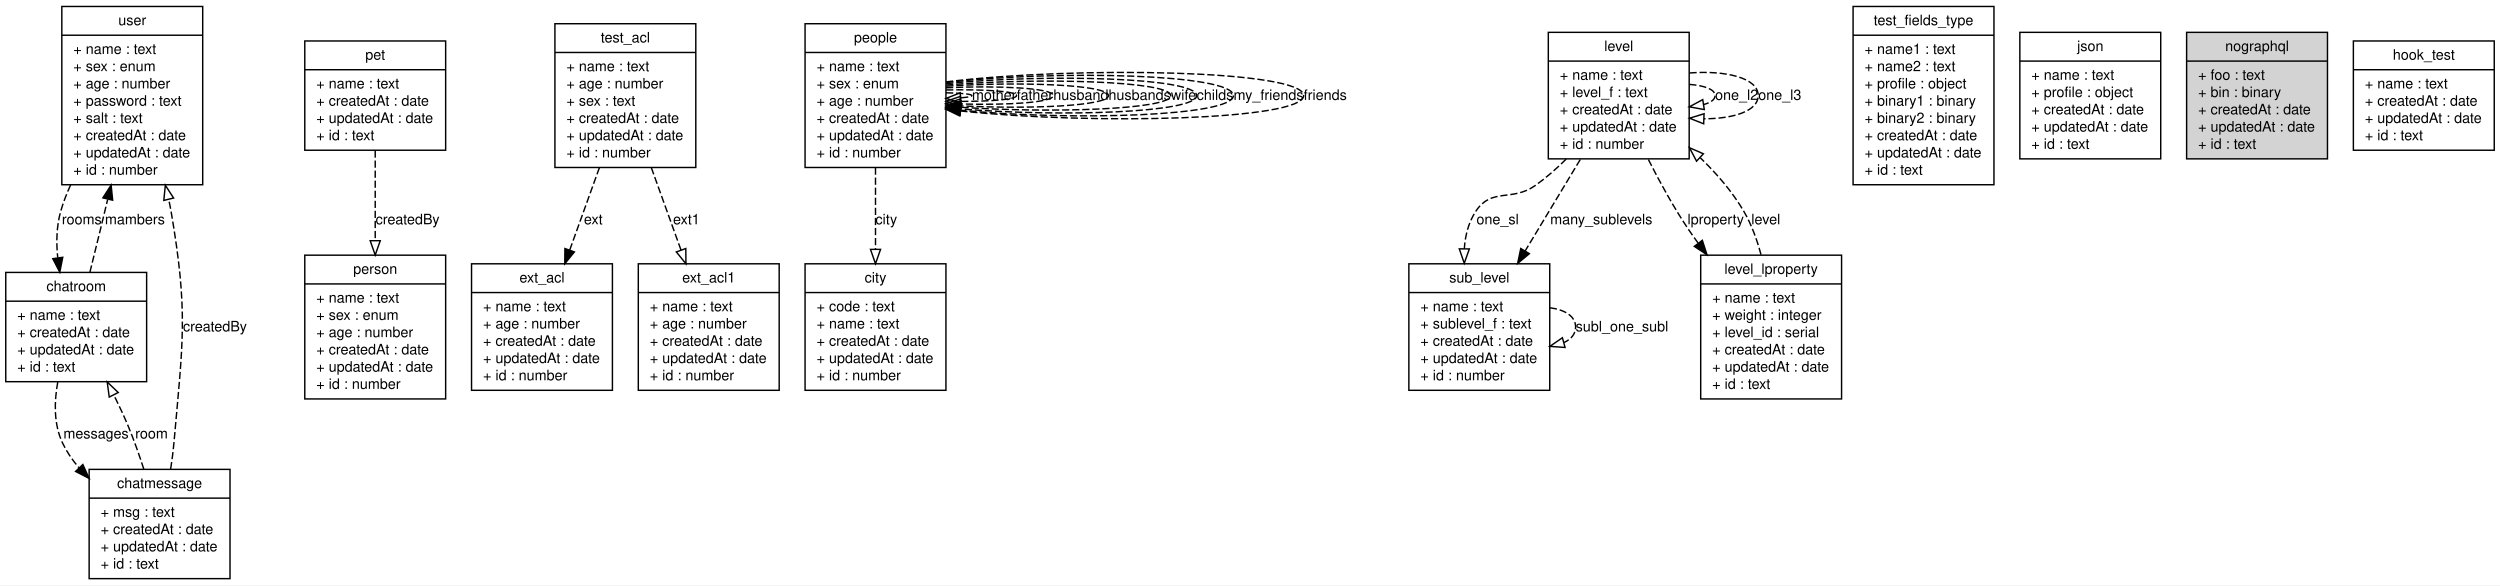
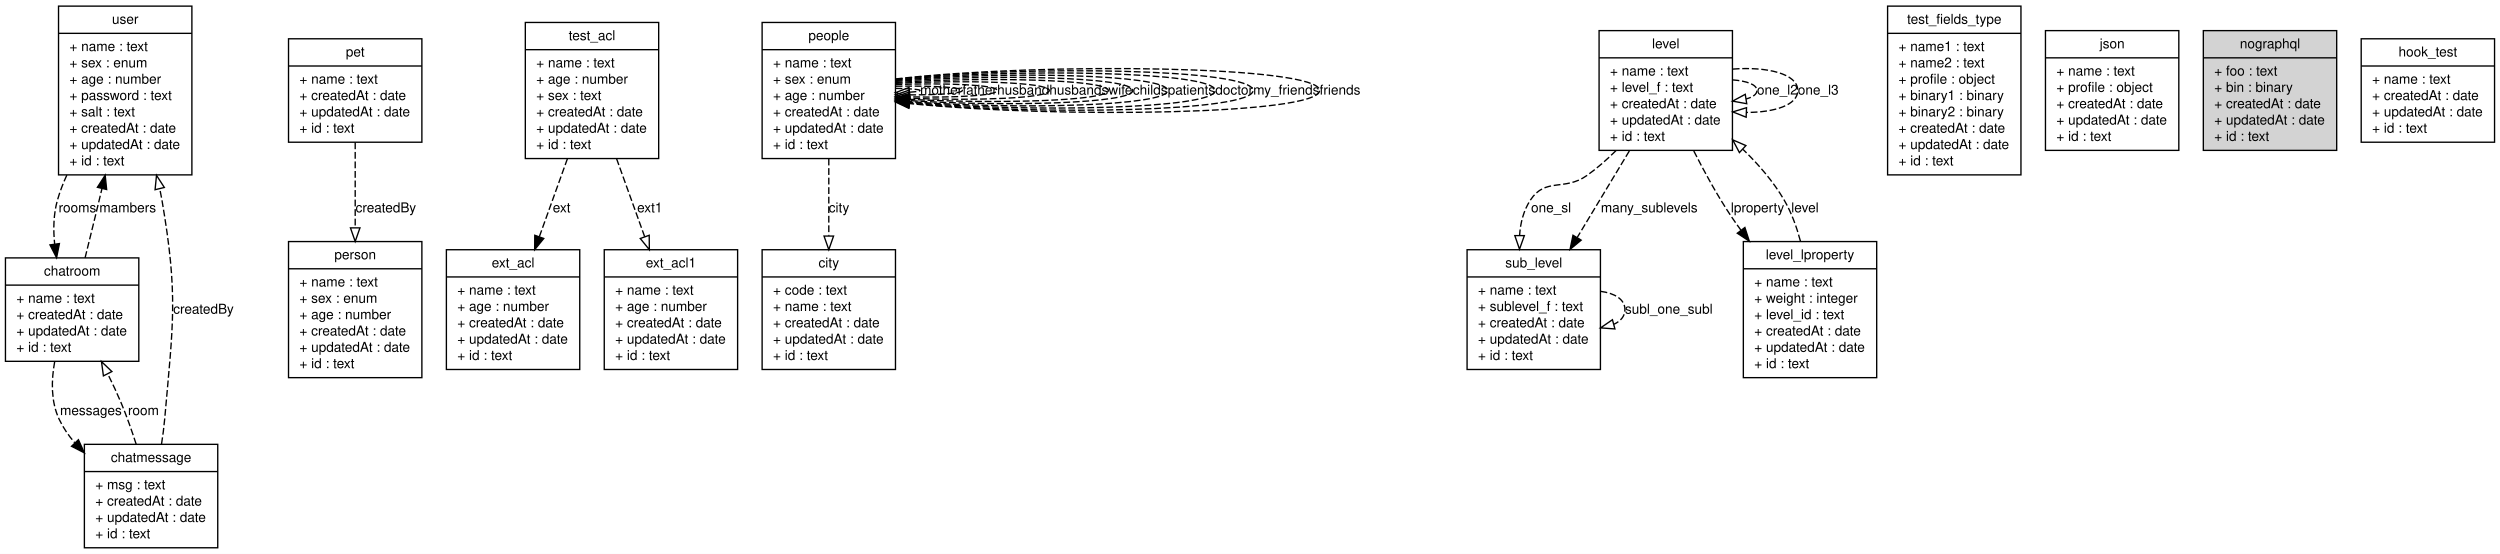
- <svg xmlns="http://www.w3.org/2000/svg" xmlns:xlink="http://www.w3.org/1999/xlink" width="1739pt" height="407pt" viewBox="0.00 0.00 1738.99 407.00">
+ <svg xmlns="http://www.w3.org/2000/svg" xmlns:xlink="http://www.w3.org/1999/xlink" width="1837pt" height="407pt" viewBox="0.00 0.00 1836.99 407.00">
  <g id="graph0" class="graph" transform="scale(1 1) rotate(0) translate(4 403)">
-     <polygon fill="#ffffff" stroke="transparent" points="-4,4 -4,-403 1734.992,-403 1734.992,4 -4,4" />
+     <polygon fill="#ffffff" stroke="transparent" points="-4,4 -4,-403 1832.992,-403 1832.992,4 -4,4" />
    <g id="node1" class="node">
      <g id="a_node1">
        <a xlink:title="user">
          <polygon fill="#ffffff" stroke="#000000" points="39,-274.5 39,-398.5 136.992,-398.5 136.992,-274.5 39,-274.5" />
          <text text-anchor="middle" x="87.996" y="-385.5" font-family="Helvetica,sans-Serif" font-size="10.00" fill="#000000">user</text>
          <polyline fill="none" stroke="#000000" points="39,-378.5 136.992,-378.5 " />
          <text text-anchor="start" x="47" y="-365.5" font-family="Helvetica,sans-Serif" font-size="10.00" fill="#000000">+ name : text</text>
          <text text-anchor="start" x="47" y="-353.5" font-family="Helvetica,sans-Serif" font-size="10.00" fill="#000000">+ sex : enum</text>
          <text text-anchor="start" x="47" y="-341.5" font-family="Helvetica,sans-Serif" font-size="10.00" fill="#000000">+ age : number</text>
          <text text-anchor="start" x="47" y="-329.5" font-family="Helvetica,sans-Serif" font-size="10.00" fill="#000000">+ password : text</text>
          <text text-anchor="start" x="47" y="-317.5" font-family="Helvetica,sans-Serif" font-size="10.00" fill="#000000">+ salt : text</text>
          <text text-anchor="start" x="47" y="-305.5" font-family="Helvetica,sans-Serif" font-size="10.00" fill="#000000">+ createdAt : date</text>
          <text text-anchor="start" x="47" y="-293.5" font-family="Helvetica,sans-Serif" font-size="10.00" fill="#000000">+ updatedAt : date</text>
-           <text text-anchor="start" x="47" y="-281.5" font-family="Helvetica,sans-Serif" font-size="10.00" fill="#000000">+ id : number</text>
+           <text text-anchor="start" x="47" y="-281.5" font-family="Helvetica,sans-Serif" font-size="10.00" fill="#000000">+ id : text</text>
        </a>
      </g>
    </g>
    <g id="node12" class="node">
      <g id="a_node12">
        <a xlink:title="chatroom">
          <polygon fill="#ffffff" stroke="#000000" points="0,-137.5 0,-213.5 97.992,-213.5 97.992,-137.5 0,-137.5" />
          <text text-anchor="middle" x="48.996" y="-200.5" font-family="Helvetica,sans-Serif" font-size="10.00" fill="#000000">chatroom</text>
          <polyline fill="none" stroke="#000000" points="0,-193.5 97.992,-193.5 " />
          <text text-anchor="start" x="8" y="-180.5" font-family="Helvetica,sans-Serif" font-size="10.00" fill="#000000">+ name : text</text>
          <text text-anchor="start" x="8" y="-168.5" font-family="Helvetica,sans-Serif" font-size="10.00" fill="#000000">+ createdAt : date</text>
          <text text-anchor="start" x="8" y="-156.5" font-family="Helvetica,sans-Serif" font-size="10.00" fill="#000000">+ updatedAt : date</text>
          <text text-anchor="start" x="8" y="-144.5" font-family="Helvetica,sans-Serif" font-size="10.00" fill="#000000">+ id : text</text>
        </a>
      </g>
    </g>
    <g id="edge1" class="edge">
      <path fill="none" stroke="#000000" stroke-dasharray="5,2" d="M45.11,-274.323C42.345,-268.319 39.972,-262.164 38.22,-256 35.299,-245.722 35.051,-234.474 36.151,-223.733" />
      <polygon fill="#000000" stroke="#000000" points="39.644,-224.027 37.574,-213.637 32.712,-223.05 39.644,-224.027" />
      <text text-anchor="middle" x="52.884" y="-247" font-family="Helvetica,sans-Serif" font-size="10.00" fill="#000000">rooms</text>
    </g>
    <g id="node2" class="node">
      <g id="a_node2">
        <a xlink:title="person">
          <polygon fill="#ffffff" stroke="#000000" points="208,-125.5 208,-225.5 305.992,-225.5 305.992,-125.5 208,-125.5" />
          <text text-anchor="middle" x="256.996" y="-212.5" font-family="Helvetica,sans-Serif" font-size="10.00" fill="#000000">person</text>
          <polyline fill="none" stroke="#000000" points="208,-205.5 305.992,-205.5 " />
          <text text-anchor="start" x="216" y="-192.5" font-family="Helvetica,sans-Serif" font-size="10.00" fill="#000000">+ name : text</text>
          <text text-anchor="start" x="216" y="-180.5" font-family="Helvetica,sans-Serif" font-size="10.00" fill="#000000">+ sex : enum</text>
          <text text-anchor="start" x="216" y="-168.5" font-family="Helvetica,sans-Serif" font-size="10.00" fill="#000000">+ age : number</text>
          <text text-anchor="start" x="216" y="-156.5" font-family="Helvetica,sans-Serif" font-size="10.00" fill="#000000">+ createdAt : date</text>
          <text text-anchor="start" x="216" y="-144.5" font-family="Helvetica,sans-Serif" font-size="10.00" fill="#000000">+ updatedAt : date</text>
-           <text text-anchor="start" x="216" y="-132.5" font-family="Helvetica,sans-Serif" font-size="10.00" fill="#000000">+ id : number</text>
+           <text text-anchor="start" x="216" y="-132.5" font-family="Helvetica,sans-Serif" font-size="10.00" fill="#000000">+ id : text</text>
        </a>
      </g>
    </g>
    <g id="node3" class="node">
      <g id="a_node3">
        <a xlink:title="ext_acl">
          <polygon fill="#ffffff" stroke="#000000" points="324,-131.5 324,-219.5 421.992,-219.5 421.992,-131.5 324,-131.5" />
          <text text-anchor="middle" x="372.996" y="-206.5" font-family="Helvetica,sans-Serif" font-size="10.00" fill="#000000">ext_acl</text>
          <polyline fill="none" stroke="#000000" points="324,-199.5 421.992,-199.5 " />
          <text text-anchor="start" x="332" y="-186.5" font-family="Helvetica,sans-Serif" font-size="10.00" fill="#000000">+ name : text</text>
          <text text-anchor="start" x="332" y="-174.5" font-family="Helvetica,sans-Serif" font-size="10.00" fill="#000000">+ age : number</text>
          <text text-anchor="start" x="332" y="-162.5" font-family="Helvetica,sans-Serif" font-size="10.00" fill="#000000">+ createdAt : date</text>
          <text text-anchor="start" x="332" y="-150.5" font-family="Helvetica,sans-Serif" font-size="10.00" fill="#000000">+ updatedAt : date</text>
-           <text text-anchor="start" x="332" y="-138.5" font-family="Helvetica,sans-Serif" font-size="10.00" fill="#000000">+ id : number</text>
+           <text text-anchor="start" x="332" y="-138.5" font-family="Helvetica,sans-Serif" font-size="10.00" fill="#000000">+ id : text</text>
        </a>
      </g>
    </g>
    <g id="node4" class="node">
      <g id="a_node4">
        <a xlink:title="ext_acl1">
          <polygon fill="#ffffff" stroke="#000000" points="440,-131.5 440,-219.5 537.992,-219.5 537.992,-131.5 440,-131.5" />
          <text text-anchor="middle" x="488.996" y="-206.5" font-family="Helvetica,sans-Serif" font-size="10.00" fill="#000000">ext_acl1</text>
          <polyline fill="none" stroke="#000000" points="440,-199.5 537.992,-199.5 " />
          <text text-anchor="start" x="448" y="-186.5" font-family="Helvetica,sans-Serif" font-size="10.00" fill="#000000">+ name : text</text>
          <text text-anchor="start" x="448" y="-174.5" font-family="Helvetica,sans-Serif" font-size="10.00" fill="#000000">+ age : number</text>
          <text text-anchor="start" x="448" y="-162.5" font-family="Helvetica,sans-Serif" font-size="10.00" fill="#000000">+ createdAt : date</text>
          <text text-anchor="start" x="448" y="-150.5" font-family="Helvetica,sans-Serif" font-size="10.00" fill="#000000">+ updatedAt : date</text>
-           <text text-anchor="start" x="448" y="-138.5" font-family="Helvetica,sans-Serif" font-size="10.00" fill="#000000">+ id : number</text>
+           <text text-anchor="start" x="448" y="-138.5" font-family="Helvetica,sans-Serif" font-size="10.00" fill="#000000">+ id : text</text>
        </a>
      </g>
    </g>
    <g id="node5" class="node">
      <g id="a_node5">
        <a xlink:title="test_acl">
          <polygon fill="#ffffff" stroke="#000000" points="382,-286.5 382,-386.5 479.992,-386.5 479.992,-286.5 382,-286.5" />
          <text text-anchor="middle" x="430.996" y="-373.5" font-family="Helvetica,sans-Serif" font-size="10.00" fill="#000000">test_acl</text>
          <polyline fill="none" stroke="#000000" points="382,-366.5 479.992,-366.5 " />
          <text text-anchor="start" x="390" y="-353.5" font-family="Helvetica,sans-Serif" font-size="10.00" fill="#000000">+ name : text</text>
          <text text-anchor="start" x="390" y="-341.5" font-family="Helvetica,sans-Serif" font-size="10.00" fill="#000000">+ age : number</text>
          <text text-anchor="start" x="390" y="-329.5" font-family="Helvetica,sans-Serif" font-size="10.00" fill="#000000">+ sex : text</text>
          <text text-anchor="start" x="390" y="-317.5" font-family="Helvetica,sans-Serif" font-size="10.00" fill="#000000">+ createdAt : date</text>
          <text text-anchor="start" x="390" y="-305.5" font-family="Helvetica,sans-Serif" font-size="10.00" fill="#000000">+ updatedAt : date</text>
-           <text text-anchor="start" x="390" y="-293.5" font-family="Helvetica,sans-Serif" font-size="10.00" fill="#000000">+ id : number</text>
+           <text text-anchor="start" x="390" y="-293.5" font-family="Helvetica,sans-Serif" font-size="10.00" fill="#000000">+ id : text</text>
        </a>
      </g>
    </g>
    <g id="edge2" class="edge">
      <path fill="none" stroke="#000000" stroke-dasharray="5,2" d="M412.962,-286.441C406.393,-268.204 398.942,-247.523 392.269,-229" />
      <polygon fill="#000000" stroke="#000000" points="395.541,-227.756 388.859,-219.534 388.956,-230.128 395.541,-227.756" />
      <text text-anchor="middle" x="408.665" y="-247" font-family="Helvetica,sans-Serif" font-size="10.00" fill="#000000">ext</text>
    </g>
    <g id="edge3" class="edge">
      <path fill="none" stroke="#000000" stroke-dasharray="5,2" d="M449.03,-286.441C455.599,-268.204 463.05,-247.523 469.723,-229" />
      <polygon fill="none" stroke="#000000" points="473.036,-230.128 473.133,-219.534 466.451,-227.756 473.036,-230.128" />
      <text text-anchor="middle" x="473.445" y="-247" font-family="Helvetica,sans-Serif" font-size="10.00" fill="#000000">ext1</text>
    </g>
    <g id="node6" class="node">
      <g id="a_node6">
        <a xlink:title="city">
          <polygon fill="#ffffff" stroke="#000000" points="556,-131.5 556,-219.5 653.992,-219.5 653.992,-131.5 556,-131.5" />
          <text text-anchor="middle" x="604.996" y="-206.5" font-family="Helvetica,sans-Serif" font-size="10.00" fill="#000000">city</text>
          <polyline fill="none" stroke="#000000" points="556,-199.5 653.992,-199.5 " />
          <text text-anchor="start" x="564" y="-186.5" font-family="Helvetica,sans-Serif" font-size="10.00" fill="#000000">+ code : text</text>
          <text text-anchor="start" x="564" y="-174.5" font-family="Helvetica,sans-Serif" font-size="10.00" fill="#000000">+ name : text</text>
          <text text-anchor="start" x="564" y="-162.5" font-family="Helvetica,sans-Serif" font-size="10.00" fill="#000000">+ createdAt : date</text>
          <text text-anchor="start" x="564" y="-150.5" font-family="Helvetica,sans-Serif" font-size="10.00" fill="#000000">+ updatedAt : date</text>
-           <text text-anchor="start" x="564" y="-138.5" font-family="Helvetica,sans-Serif" font-size="10.00" fill="#000000">+ id : number</text>
+           <text text-anchor="start" x="564" y="-138.5" font-family="Helvetica,sans-Serif" font-size="10.00" fill="#000000">+ id : text</text>
        </a>
      </g>
    </g>
    <g id="node7" class="node">
      <g id="a_node7">
        <a xlink:title="people">
          <polygon fill="#ffffff" stroke="#000000" points="556,-286.5 556,-386.5 653.992,-386.5 653.992,-286.5 556,-286.5" />
          <text text-anchor="middle" x="604.996" y="-373.5" font-family="Helvetica,sans-Serif" font-size="10.00" fill="#000000">people</text>
          <polyline fill="none" stroke="#000000" points="556,-366.5 653.992,-366.5 " />
          <text text-anchor="start" x="564" y="-353.5" font-family="Helvetica,sans-Serif" font-size="10.00" fill="#000000">+ name : text</text>
          <text text-anchor="start" x="564" y="-341.5" font-family="Helvetica,sans-Serif" font-size="10.00" fill="#000000">+ sex : enum</text>
          <text text-anchor="start" x="564" y="-329.5" font-family="Helvetica,sans-Serif" font-size="10.00" fill="#000000">+ age : number</text>
          <text text-anchor="start" x="564" y="-317.5" font-family="Helvetica,sans-Serif" font-size="10.00" fill="#000000">+ createdAt : date</text>
          <text text-anchor="start" x="564" y="-305.5" font-family="Helvetica,sans-Serif" font-size="10.00" fill="#000000">+ updatedAt : date</text>
-           <text text-anchor="start" x="564" y="-293.5" font-family="Helvetica,sans-Serif" font-size="10.00" fill="#000000">+ id : number</text>
-         </a>
-       </g>
-     </g>
-     <g id="edge10" class="edge">
+           <text text-anchor="start" x="564" y="-293.5" font-family="Helvetica,sans-Serif" font-size="10.00" fill="#000000">+ id : text</text>
+         </a>
+       </g>
+     </g>
+     <g id="edge12" class="edge">
      <path fill="none" stroke="#000000" stroke-dasharray="5,2" d="M604.996,-286.441C604.996,-268.455 604.996,-248.092 604.996,-229.766" />
      <polygon fill="none" stroke="#000000" points="608.496,-229.534 604.996,-219.534 601.496,-229.534 608.496,-229.534" />
      <text text-anchor="middle" x="612.495" y="-247" font-family="Helvetica,sans-Serif" font-size="10.00" fill="#000000">city</text>
    </g>
    <g id="edge4" class="edge">
-       <path fill="none" stroke="#000000" stroke-dasharray="5,2" d="M654.073,-338.45C664.478,-338.252 671.992,-337.602 671.992,-336.5 671.992,-335.811 669.057,-335.299 664.315,-334.963" />
-       <polygon fill="none" stroke="#000000" points="664.207,-331.456 654.073,-334.55 663.924,-338.45 664.207,-331.456" />
+       <path fill="none" stroke="#000000" stroke-dasharray="5,2" d="M654.073,-338.06C664.478,-337.902 671.992,-337.382 671.992,-336.5 671.992,-335.949 669.057,-335.539 664.315,-335.27" />
+       <polygon fill="none" stroke="#000000" points="664.181,-331.764 654.073,-334.94 663.955,-338.761 664.181,-331.764" />
      <text text-anchor="middle" x="687.549" y="-333.5" font-family="Helvetica,sans-Serif" font-size="10.00" fill="#000000">mother</text>
    </g>
    <g id="edge5" class="edge">
-       <path fill="none" stroke="#000000" stroke-dasharray="5,2" d="M654.122,-340.423C679.468,-340.936 703.106,-339.628 703.106,-336.5 703.106,-333.799 685.49,-332.456 664.366,-332.469" />
-       <polygon fill="none" stroke="#000000" points="664.084,-328.971 654.122,-332.577 664.158,-335.971 664.084,-328.971" />
+       <path fill="none" stroke="#000000" stroke-dasharray="5,2" d="M654.122,-339.638C679.468,-340.049 703.106,-339.003 703.106,-336.5 703.106,-334.339 685.49,-333.264 664.366,-333.275" />
+       <polygon fill="none" stroke="#000000" points="664.092,-329.777 654.122,-333.362 664.151,-336.777 664.092,-329.777" />
      <text text-anchor="middle" x="715.888" y="-333.5" font-family="Helvetica,sans-Serif" font-size="10.00" fill="#000000">father</text>
    </g>
    <g id="edge6" class="edge">
-       <path fill="none" stroke="#000000" stroke-dasharray="5,2" d="M654.038,-341.956C690.194,-343.61 728.67,-341.791 728.67,-336.5 728.67,-331.705 697.07,-329.762 664.234,-330.67" />
-       <polygon fill="none" stroke="#000000" points="663.903,-327.18 654.038,-331.044 664.159,-334.175 663.903,-327.18" />
+       <path fill="none" stroke="#000000" stroke-dasharray="5,2" d="M654.038,-340.865C690.194,-342.188 728.67,-340.733 728.67,-336.5 728.67,-332.664 697.07,-331.109 664.234,-331.836" />
+       <polygon fill="none" stroke="#000000" points="663.931,-328.343 654.038,-332.135 664.136,-335.34 663.931,-328.343" />
      <text text-anchor="middle" x="747.847" y="-333.5" font-family="Helvetica,sans-Serif" font-size="10.00" fill="#000000">husband</text>
    </g>
    <g id="edge7" class="edge">
-       <path fill="none" stroke="#000000" stroke-dasharray="5,2" d="M654.227,-343.047C704.497,-346.388 767.024,-344.206 767.024,-336.5 767.024,-329.306 712.525,-326.926 664.382,-329.361" />
-       <polygon fill="#000000" stroke="#000000" points="664.006,-325.877 654.227,-329.953 664.414,-332.865 664.006,-325.877" />
+       <path fill="none" stroke="#000000" stroke-dasharray="5,2" d="M654.227,-341.737C704.497,-344.41 767.024,-342.664 767.024,-336.5 767.024,-330.745 712.525,-328.841 664.382,-330.789" />
+       <polygon fill="#000000" stroke="#000000" points="664.053,-327.3 654.227,-331.263 664.38,-334.292 664.053,-327.3" />
      <text text-anchor="middle" x="788.701" y="-333.5" font-family="Helvetica,sans-Serif" font-size="10.00" fill="#000000">husbands</text>
    </g>
    <g id="edge8" class="edge">
-       <path fill="none" stroke="#000000" stroke-dasharray="5,2" d="M654.135,-343.858C718.567,-349.162 810.378,-346.709 810.378,-336.5 810.378,-326.809 727.655,-324.107 664.147,-328.394" />
-       <polygon fill="none" stroke="#000000" points="663.847,-324.907 654.135,-329.142 664.368,-331.887 663.847,-324.907" />
+       <path fill="none" stroke="#000000" stroke-dasharray="5,2" d="M654.135,-342.386C718.567,-346.63 810.378,-344.668 810.378,-336.5 810.378,-328.747 727.655,-326.586 664.147,-330.015" />
+       <polygon fill="none" stroke="#000000" points="663.909,-326.523 654.135,-330.614 664.327,-333.511 663.909,-326.523" />
      <text text-anchor="middle" x="819.266" y="-333.5" font-family="Helvetica,sans-Serif" font-size="10.00" fill="#000000">wife</text>
    </g>
    <g id="edge9" class="edge">
-       <path fill="none" stroke="#000000" stroke-dasharray="5,2" d="M654.144,-344.846C724.759,-351.833 828.378,-349.05 828.378,-336.5 828.378,-324.538 734.245,-321.45 664.278,-327.236" />
-       <polygon fill="#000000" stroke="#000000" points="663.788,-323.765 654.144,-328.154 664.419,-330.737 663.788,-323.765" />
+       <path fill="none" stroke="#000000" stroke-dasharray="5,2" d="M654.144,-343.177C724.759,-348.766 828.378,-346.54 828.378,-336.5 828.378,-326.93 734.245,-324.46 664.278,-329.088" />
+       <polygon fill="#000000" stroke="#000000" points="663.865,-325.609 654.144,-329.823 664.371,-332.591 663.865,-325.609" />
      <text text-anchor="middle" x="841.156" y="-333.5" font-family="Helvetica,sans-Serif" font-size="10.00" fill="#000000">childs</text>
    </g>
+     <g id="edge10" class="edge">
+       <path fill="none" stroke="#000000" stroke-dasharray="5,2" d="M654.209,-343.808C732.897,-350.929 853.934,-348.493 853.934,-336.5 853.934,-325.022 743.075,-322.298 664.574,-328.327" />
+       <polygon fill="#000000" stroke="#000000" points="663.883,-324.872 654.209,-329.192 664.465,-331.848 663.883,-324.872" />
+       <text text-anchor="middle" x="871.441" y="-333.5" font-family="Helvetica,sans-Serif" font-size="10.00" fill="#000000">patients</text>
+     </g>
    <g id="edge11" class="edge">
-       <path fill="none" stroke="#000000" stroke-dasharray="5,2" d="M654.209,-345.635C732.897,-354.536 853.934,-351.491 853.934,-336.5 853.934,-322.153 743.075,-318.747 664.574,-326.284" />
-       <polygon fill="#000000" stroke="#000000" points="663.792,-322.846 654.209,-327.365 664.518,-329.808 663.792,-322.846" />
-       <text text-anchor="middle" x="878.38" y="-333.5" font-family="Helvetica,sans-Serif" font-size="10.00" fill="#000000">my_friends</text>
-     </g>
-     <g id="edge12" class="edge">
-       <path fill="none" stroke="#000000" stroke-dasharray="5,2" d="M654.053,-346.048C746.076,-357.298 902.826,-354.116 902.826,-336.5 902.826,-319.504 756.904,-315.943 663.989,-325.819" />
-       <polygon fill="#000000" stroke="#000000" points="663.592,-322.342 654.053,-326.952 664.386,-329.297 663.592,-322.342" />
-       <text text-anchor="middle" x="917.828" y="-333.5" font-family="Helvetica,sans-Serif" font-size="10.00" fill="#000000">friends</text>
+       <path fill="none" stroke="#000000" stroke-dasharray="5,2" d="M654.13,-344.266C742.917,-353.114 888.947,-350.525 888.947,-336.5 888.947,-322.995 753.554,-320.094 664.241,-327.796" />
+       <polygon fill="none" stroke="#000000" points="663.764,-324.325 654.13,-328.734 664.411,-331.295 663.764,-324.325" />
+       <text text-anchor="middle" x="902.84" y="-333.5" font-family="Helvetica,sans-Serif" font-size="10.00" fill="#000000">doctor</text>
+     </g>
+     <g id="edge13" class="edge">
+       <path fill="none" stroke="#000000" stroke-dasharray="5,2" d="M654.328,-344.762C751.179,-355.278 916.732,-352.524 916.732,-336.5 916.732,-321.024 762.303,-317.925 664.49,-327.206" />
+       <polygon fill="#000000" stroke="#000000" points="663.923,-323.745 654.328,-328.238 664.63,-330.709 663.923,-323.745" />
+       <text text-anchor="middle" x="941.178" y="-333.5" font-family="Helvetica,sans-Serif" font-size="10.00" fill="#000000">my_friends</text>
+     </g>
+     <g id="edge14" class="edge">
+       <path fill="none" stroke="#000000" stroke-dasharray="5,2" d="M654.13,-345.003C763.23,-357.475 965.624,-354.641 965.624,-336.5 965.624,-318.909 775.298,-315.711 664.287,-326.906" />
+       <polygon fill="#000000" stroke="#000000" points="663.7,-323.449 654.13,-327.997 664.447,-330.409 663.7,-323.449" />
+       <text text-anchor="middle" x="980.626" y="-333.5" font-family="Helvetica,sans-Serif" font-size="10.00" fill="#000000">friends</text>
    </g>
    <g id="node8" class="node">
      <g id="a_node8">
        <a xlink:title="level">
-           <polygon fill="#ffffff" stroke="#000000" points="1073,-292.5 1073,-380.5 1170.992,-380.5 1170.992,-292.5 1073,-292.5" />
-           <text text-anchor="middle" x="1121.996" y="-367.5" font-family="Helvetica,sans-Serif" font-size="10.00" fill="#000000">level</text>
-           <polyline fill="none" stroke="#000000" points="1073,-360.5 1170.992,-360.5 " />
-           <text text-anchor="start" x="1081" y="-347.5" font-family="Helvetica,sans-Serif" font-size="10.00" fill="#000000">+ name : text</text>
-           <text text-anchor="start" x="1081" y="-335.5" font-family="Helvetica,sans-Serif" font-size="10.00" fill="#000000">+ level_f : text</text>
-           <text text-anchor="start" x="1081" y="-323.5" font-family="Helvetica,sans-Serif" font-size="10.00" fill="#000000">+ createdAt : date</text>
-           <text text-anchor="start" x="1081" y="-311.5" font-family="Helvetica,sans-Serif" font-size="10.00" fill="#000000">+ updatedAt : date</text>
-           <text text-anchor="start" x="1081" y="-299.5" font-family="Helvetica,sans-Serif" font-size="10.00" fill="#000000">+ id : number</text>
-         </a>
-       </g>
-     </g>
-     <g id="edge13" class="edge">
-       <path fill="none" stroke="#000000" stroke-dasharray="5,2" d="M1171.073,-344.302C1181.478,-343.51 1188.992,-340.909 1188.992,-336.5 1188.992,-333.675 1185.908,-331.593 1180.956,-330.253" />
-       <polygon fill="none" stroke="#000000" points="1181.496,-326.795 1171.073,-328.698 1180.408,-333.709 1181.496,-326.795" />
-       <text text-anchor="middle" x="1203.999" y="-333.5" font-family="Helvetica,sans-Serif" font-size="10.00" fill="#000000">one_l2</text>
-     </g>
-     <g id="edge14" class="edge">
-       <path fill="none" stroke="#000000" stroke-dasharray="5,2" d="M1171.21,-352.231C1196.052,-354.173 1219.006,-348.93 1219.006,-336.5 1219.006,-325.77 1201.899,-320.395 1181.239,-320.375" />
-       <polygon fill="none" stroke="#000000" points="1181.065,-316.879 1171.21,-320.769 1181.339,-323.874 1181.065,-316.879" />
-       <text text-anchor="middle" x="1234.013" y="-333.5" font-family="Helvetica,sans-Serif" font-size="10.00" fill="#000000">one_l3</text>
+           <polygon fill="#ffffff" stroke="#000000" points="1171,-292.5 1171,-380.5 1268.992,-380.5 1268.992,-292.5 1171,-292.5" />
+           <text text-anchor="middle" x="1219.996" y="-367.5" font-family="Helvetica,sans-Serif" font-size="10.00" fill="#000000">level</text>
+           <polyline fill="none" stroke="#000000" points="1171,-360.5 1268.992,-360.5 " />
+           <text text-anchor="start" x="1179" y="-347.5" font-family="Helvetica,sans-Serif" font-size="10.00" fill="#000000">+ name : text</text>
+           <text text-anchor="start" x="1179" y="-335.5" font-family="Helvetica,sans-Serif" font-size="10.00" fill="#000000">+ level_f : text</text>
+           <text text-anchor="start" x="1179" y="-323.5" font-family="Helvetica,sans-Serif" font-size="10.00" fill="#000000">+ createdAt : date</text>
+           <text text-anchor="start" x="1179" y="-311.5" font-family="Helvetica,sans-Serif" font-size="10.00" fill="#000000">+ updatedAt : date</text>
+           <text text-anchor="start" x="1179" y="-299.5" font-family="Helvetica,sans-Serif" font-size="10.00" fill="#000000">+ id : text</text>
+         </a>
+       </g>
+     </g>
+     <g id="edge15" class="edge">
+       <path fill="none" stroke="#000000" stroke-dasharray="5,2" d="M1269.073,-344.302C1279.478,-343.51 1286.992,-340.909 1286.992,-336.5 1286.992,-333.675 1283.908,-331.593 1278.956,-330.253" />
+       <polygon fill="none" stroke="#000000" points="1279.496,-326.795 1269.073,-328.698 1278.408,-333.709 1279.496,-326.795" />
+       <text text-anchor="middle" x="1301.999" y="-333.5" font-family="Helvetica,sans-Serif" font-size="10.00" fill="#000000">one_l2</text>
+     </g>
+     <g id="edge16" class="edge">
+       <path fill="none" stroke="#000000" stroke-dasharray="5,2" d="M1269.21,-352.231C1294.052,-354.173 1317.006,-348.93 1317.006,-336.5 1317.006,-325.77 1299.899,-320.395 1279.239,-320.375" />
+       <polygon fill="none" stroke="#000000" points="1279.065,-316.879 1269.21,-320.769 1279.339,-323.874 1279.065,-316.879" />
+       <text text-anchor="middle" x="1332.013" y="-333.5" font-family="Helvetica,sans-Serif" font-size="10.00" fill="#000000">one_l3</text>
    </g>
    <g id="node9" class="node">
      <g id="a_node9">
        <a xlink:title="sub_level">
-           <polygon fill="#ffffff" stroke="#000000" points="976,-131.5 976,-219.5 1073.992,-219.5 1073.992,-131.5 976,-131.5" />
-           <text text-anchor="middle" x="1024.996" y="-206.5" font-family="Helvetica,sans-Serif" font-size="10.00" fill="#000000">sub_level</text>
-           <polyline fill="none" stroke="#000000" points="976,-199.5 1073.992,-199.5 " />
-           <text text-anchor="start" x="984" y="-186.5" font-family="Helvetica,sans-Serif" font-size="10.00" fill="#000000">+ name : text</text>
-           <text text-anchor="start" x="984" y="-174.5" font-family="Helvetica,sans-Serif" font-size="10.00" fill="#000000">+ sublevel_f : text</text>
-           <text text-anchor="start" x="984" y="-162.5" font-family="Helvetica,sans-Serif" font-size="10.00" fill="#000000">+ createdAt : date</text>
-           <text text-anchor="start" x="984" y="-150.5" font-family="Helvetica,sans-Serif" font-size="10.00" fill="#000000">+ updatedAt : date</text>
-           <text text-anchor="start" x="984" y="-138.5" font-family="Helvetica,sans-Serif" font-size="10.00" fill="#000000">+ id : number</text>
-         </a>
-       </g>
-     </g>
-     <g id="edge15" class="edge">
-       <path fill="none" stroke="#000000" stroke-dasharray="5,2" d="M1085.458,-292.36C1078.75,-285.705 1071.486,-279.304 1063.996,-274 1047.604,-262.392 1033.559,-272.795 1022.541,-256 1017.472,-248.273 1015.184,-239.17 1014.579,-229.917" />
-       <polygon fill="none" stroke="#000000" points="1018.079,-229.858 1014.531,-219.875 1011.079,-229.891 1018.079,-229.858" />
-       <text text-anchor="middle" x="1037.724" y="-247" font-family="Helvetica,sans-Serif" font-size="10.00" fill="#000000">one_sl</text>
-     </g>
-     <g id="edge16" class="edge">
-       <path fill="none" stroke="#000000" stroke-dasharray="5,2" d="M1095.234,-292.08C1083.359,-272.371 1069.293,-249.024 1056.879,-228.419" />
-       <polygon fill="#000000" stroke="#000000" points="1059.83,-226.535 1051.671,-219.775 1053.834,-230.147 1059.83,-226.535" />
-       <text text-anchor="middle" x="1109.836" y="-247" font-family="Helvetica,sans-Serif" font-size="10.00" fill="#000000">many_sublevels</text>
+           <polygon fill="#ffffff" stroke="#000000" points="1074,-131.5 1074,-219.5 1171.992,-219.5 1171.992,-131.5 1074,-131.5" />
+           <text text-anchor="middle" x="1122.996" y="-206.5" font-family="Helvetica,sans-Serif" font-size="10.00" fill="#000000">sub_level</text>
+           <polyline fill="none" stroke="#000000" points="1074,-199.5 1171.992,-199.5 " />
+           <text text-anchor="start" x="1082" y="-186.5" font-family="Helvetica,sans-Serif" font-size="10.00" fill="#000000">+ name : text</text>
+           <text text-anchor="start" x="1082" y="-174.5" font-family="Helvetica,sans-Serif" font-size="10.00" fill="#000000">+ sublevel_f : text</text>
+           <text text-anchor="start" x="1082" y="-162.5" font-family="Helvetica,sans-Serif" font-size="10.00" fill="#000000">+ createdAt : date</text>
+           <text text-anchor="start" x="1082" y="-150.5" font-family="Helvetica,sans-Serif" font-size="10.00" fill="#000000">+ updatedAt : date</text>
+           <text text-anchor="start" x="1082" y="-138.5" font-family="Helvetica,sans-Serif" font-size="10.00" fill="#000000">+ id : text</text>
+         </a>
+       </g>
+     </g>
+     <g id="edge17" class="edge">
+       <path fill="none" stroke="#000000" stroke-dasharray="5,2" d="M1183.458,-292.36C1176.75,-285.705 1169.486,-279.304 1161.996,-274 1145.604,-262.392 1131.559,-272.795 1120.541,-256 1115.472,-248.273 1113.184,-239.17 1112.579,-229.917" />
+       <polygon fill="none" stroke="#000000" points="1116.079,-229.858 1112.531,-219.875 1109.079,-229.891 1116.079,-229.858" />
+       <text text-anchor="middle" x="1135.724" y="-247" font-family="Helvetica,sans-Serif" font-size="10.00" fill="#000000">one_sl</text>
+     </g>
+     <g id="edge18" class="edge">
+       <path fill="none" stroke="#000000" stroke-dasharray="5,2" d="M1193.234,-292.08C1181.359,-272.371 1167.293,-249.024 1154.879,-228.419" />
+       <polygon fill="#000000" stroke="#000000" points="1157.83,-226.535 1149.671,-219.775 1151.834,-230.147 1157.83,-226.535" />
+       <text text-anchor="middle" x="1207.836" y="-247" font-family="Helvetica,sans-Serif" font-size="10.00" fill="#000000">many_sublevels</text>
    </g>
    <g id="node10" class="node">
      <g id="a_node10">
        <a xlink:title="level_lproperty">
-           <polygon fill="#ffffff" stroke="#000000" points="1179,-125.5 1179,-225.5 1276.992,-225.5 1276.992,-125.5 1179,-125.5" />
-           <text text-anchor="middle" x="1227.996" y="-212.5" font-family="Helvetica,sans-Serif" font-size="10.00" fill="#000000">level_lproperty</text>
-           <polyline fill="none" stroke="#000000" points="1179,-205.5 1276.992,-205.5 " />
-           <text text-anchor="start" x="1187" y="-192.5" font-family="Helvetica,sans-Serif" font-size="10.00" fill="#000000">+ name : text</text>
-           <text text-anchor="start" x="1187" y="-180.5" font-family="Helvetica,sans-Serif" font-size="10.00" fill="#000000">+ weight : integer</text>
-           <text text-anchor="start" x="1187" y="-168.5" font-family="Helvetica,sans-Serif" font-size="10.00" fill="#000000">+ level_id : serial</text>
-           <text text-anchor="start" x="1187" y="-156.5" font-family="Helvetica,sans-Serif" font-size="10.00" fill="#000000">+ createdAt : date</text>
-           <text text-anchor="start" x="1187" y="-144.5" font-family="Helvetica,sans-Serif" font-size="10.00" fill="#000000">+ updatedAt : date</text>
-           <text text-anchor="start" x="1187" y="-132.5" font-family="Helvetica,sans-Serif" font-size="10.00" fill="#000000">+ id : text</text>
-         </a>
-       </g>
-     </g>
-     <g id="edge17" class="edge">
-       <path fill="none" stroke="#000000" stroke-dasharray="5,2" d="M1142.587,-292.065C1150.478,-276.438 1160.024,-259.035 1170.104,-244 1172.333,-240.676 1174.697,-237.329 1177.149,-233.997" />
-       <polygon fill="#000000" stroke="#000000" points="1180.136,-235.85 1183.39,-225.767 1174.559,-231.619 1180.136,-235.85" />
-       <text text-anchor="middle" x="1189.442" y="-247" font-family="Helvetica,sans-Serif" font-size="10.00" fill="#000000">lproperty</text>
-     </g>
-     <g id="edge18" class="edge">
-       <path fill="none" stroke="#000000" stroke-dasharray="5,2" d="M1074.073,-188.927C1084.478,-187.564 1091.992,-183.088 1091.992,-175.5 1091.992,-170.639 1088.908,-167.055 1083.956,-164.749" />
-       <polygon fill="none" stroke="#000000" points="1084.641,-161.308 1074.073,-162.073 1082.811,-168.065 1084.641,-161.308" />
-       <text text-anchor="middle" x="1124.226" y="-172.5" font-family="Helvetica,sans-Serif" font-size="10.00" fill="#000000">subl_one_subl</text>
+           <polygon fill="#ffffff" stroke="#000000" points="1277,-125.5 1277,-225.5 1374.992,-225.5 1374.992,-125.5 1277,-125.5" />
+           <text text-anchor="middle" x="1325.996" y="-212.5" font-family="Helvetica,sans-Serif" font-size="10.00" fill="#000000">level_lproperty</text>
+           <polyline fill="none" stroke="#000000" points="1277,-205.5 1374.992,-205.5 " />
+           <text text-anchor="start" x="1285" y="-192.5" font-family="Helvetica,sans-Serif" font-size="10.00" fill="#000000">+ name : text</text>
+           <text text-anchor="start" x="1285" y="-180.5" font-family="Helvetica,sans-Serif" font-size="10.00" fill="#000000">+ weight : integer</text>
+           <text text-anchor="start" x="1285" y="-168.5" font-family="Helvetica,sans-Serif" font-size="10.00" fill="#000000">+ level_id : text</text>
+           <text text-anchor="start" x="1285" y="-156.5" font-family="Helvetica,sans-Serif" font-size="10.00" fill="#000000">+ createdAt : date</text>
+           <text text-anchor="start" x="1285" y="-144.5" font-family="Helvetica,sans-Serif" font-size="10.00" fill="#000000">+ updatedAt : date</text>
+           <text text-anchor="start" x="1285" y="-132.5" font-family="Helvetica,sans-Serif" font-size="10.00" fill="#000000">+ id : text</text>
+         </a>
+       </g>
    </g>
    <g id="edge19" class="edge">
-       <path fill="none" stroke="#000000" stroke-dasharray="5,2" d="M1220.958,-225.791C1218.195,-236.222 1214.349,-246.821 1208.996,-256 1201.087,-269.561 1190.166,-282.188 1178.73,-293.235" />
-       <polygon fill="none" stroke="#000000" points="1176.112,-290.889 1171.167,-300.259 1180.876,-296.018 1176.112,-290.889" />
-       <text text-anchor="middle" x="1224.274" y="-247" font-family="Helvetica,sans-Serif" font-size="10.00" fill="#000000">level</text>
+       <path fill="none" stroke="#000000" stroke-dasharray="5,2" d="M1240.587,-292.065C1248.478,-276.438 1258.024,-259.035 1268.104,-244 1270.333,-240.676 1272.697,-237.329 1275.149,-233.997" />
+       <polygon fill="#000000" stroke="#000000" points="1278.136,-235.85 1281.39,-225.767 1272.559,-231.619 1278.136,-235.85" />
+       <text text-anchor="middle" x="1287.442" y="-247" font-family="Helvetica,sans-Serif" font-size="10.00" fill="#000000">lproperty</text>
+     </g>
+     <g id="edge20" class="edge">
+       <path fill="none" stroke="#000000" stroke-dasharray="5,2" d="M1172.073,-188.927C1182.478,-187.564 1189.992,-183.088 1189.992,-175.5 1189.992,-170.639 1186.908,-167.055 1181.956,-164.749" />
+       <polygon fill="none" stroke="#000000" points="1182.641,-161.308 1172.073,-162.073 1180.811,-168.065 1182.641,-161.308" />
+       <text text-anchor="middle" x="1222.226" y="-172.5" font-family="Helvetica,sans-Serif" font-size="10.00" fill="#000000">subl_one_subl</text>
+     </g>
+     <g id="edge21" class="edge">
+       <path fill="none" stroke="#000000" stroke-dasharray="5,2" d="M1318.958,-225.791C1316.195,-236.222 1312.349,-246.821 1306.996,-256 1299.087,-269.561 1288.166,-282.188 1276.73,-293.235" />
+       <polygon fill="none" stroke="#000000" points="1274.112,-290.889 1269.167,-300.259 1278.876,-296.018 1274.112,-290.889" />
+       <text text-anchor="middle" x="1322.274" y="-247" font-family="Helvetica,sans-Serif" font-size="10.00" fill="#000000">level</text>
    </g>
    <g id="node11" class="node">
      <g id="a_node11">
        <a xlink:title="pet">
          <polygon fill="#ffffff" stroke="#000000" points="208,-298.5 208,-374.5 305.992,-374.5 305.992,-298.5 208,-298.5" />
          <text text-anchor="middle" x="256.996" y="-361.5" font-family="Helvetica,sans-Serif" font-size="10.00" fill="#000000">pet</text>
          <polyline fill="none" stroke="#000000" points="208,-354.5 305.992,-354.5 " />
          <text text-anchor="start" x="216" y="-341.5" font-family="Helvetica,sans-Serif" font-size="10.00" fill="#000000">+ name : text</text>
          <text text-anchor="start" x="216" y="-329.5" font-family="Helvetica,sans-Serif" font-size="10.00" fill="#000000">+ createdAt : date</text>
          <text text-anchor="start" x="216" y="-317.5" font-family="Helvetica,sans-Serif" font-size="10.00" fill="#000000">+ updatedAt : date</text>
          <text text-anchor="start" x="216" y="-305.5" font-family="Helvetica,sans-Serif" font-size="10.00" fill="#000000">+ id : text</text>
        </a>
      </g>
    </g>
-     <g id="edge20" class="edge">
+     <g id="edge22" class="edge">
      <path fill="none" stroke="#000000" stroke-dasharray="5,2" d="M256.996,-298.345C256.996,-279.646 256.996,-256.685 256.996,-235.695" />
      <polygon fill="none" stroke="#000000" points="260.496,-235.576 256.996,-225.576 253.496,-235.576 260.496,-235.576" />
      <text text-anchor="middle" x="279.502" y="-247" font-family="Helvetica,sans-Serif" font-size="10.00" fill="#000000">createdBy</text>
    </g>
-     <g id="edge22" class="edge">
+     <g id="edge24" class="edge">
      <path fill="none" stroke="#000000" stroke-dasharray="5,2" d="M58.504,-213.528C60.963,-223.443 63.594,-234.118 65.996,-244 67.594,-250.574 69.243,-257.414 70.888,-264.266" />
      <polygon fill="#000000" stroke="#000000" points="67.554,-265.374 73.287,-274.284 74.362,-263.744 67.554,-265.374" />
      <text text-anchor="middle" x="89.828" y="-247" font-family="Helvetica,sans-Serif" font-size="10.00" fill="#000000">mambers</text>
    </g>
    <g id="node13" class="node">
      <g id="a_node13">
        <a xlink:title="chatmessage">
          <polygon fill="#ffffff" stroke="#000000" points="58,-.5 58,-76.5 155.992,-76.5 155.992,-.5 58,-.5" />
          <text text-anchor="middle" x="106.996" y="-63.5" font-family="Helvetica,sans-Serif" font-size="10.00" fill="#000000">chatmessage</text>
          <polyline fill="none" stroke="#000000" points="58,-56.5 155.992,-56.5 " />
          <text text-anchor="start" x="66" y="-43.5" font-family="Helvetica,sans-Serif" font-size="10.00" fill="#000000">+ msg : text</text>
          <text text-anchor="start" x="66" y="-31.5" font-family="Helvetica,sans-Serif" font-size="10.00" fill="#000000">+ createdAt : date</text>
          <text text-anchor="start" x="66" y="-19.5" font-family="Helvetica,sans-Serif" font-size="10.00" fill="#000000">+ updatedAt : date</text>
          <text text-anchor="start" x="66" y="-7.5" font-family="Helvetica,sans-Serif" font-size="10.00" fill="#000000">+ id : text</text>
        </a>
      </g>
    </g>
-     <g id="edge21" class="edge">
+     <g id="edge23" class="edge">
      <path fill="none" stroke="#000000" stroke-dasharray="5,2" d="M36.178,-137.274C33.637,-123.427 33.353,-108.005 39.431,-95 42.345,-88.764 46.324,-82.974 50.902,-77.666" />
      <polygon fill="#000000" stroke="#000000" points="53.617,-79.891 57.985,-70.239 48.551,-75.06 53.617,-79.891" />
      <text text-anchor="middle" x="62.779" y="-98" font-family="Helvetica,sans-Serif" font-size="10.00" fill="#000000">messages</text>
    </g>
-     <g id="edge23" class="edge">
+     <g id="edge25" class="edge">
      <path fill="none" stroke="#000000" stroke-dasharray="5,2" d="M114.686,-76.674C115.646,-82.779 116.473,-89.046 116.996,-95 123.256,-166.287 126.998,-185.453 114.996,-256 114.537,-258.7 114.002,-261.432 113.405,-264.177" />
      <polygon fill="none" stroke="#000000" points="109.944,-263.598 110.995,-274.141 116.748,-265.243 109.944,-263.598" />
      <text text-anchor="middle" x="145.502" y="-172.5" font-family="Helvetica,sans-Serif" font-size="10.00" fill="#000000">createdBy</text>
    </g>
-     <g id="edge24" class="edge">
+     <g id="edge26" class="edge">
      <path fill="none" stroke="#000000" stroke-dasharray="5,2" d="M96.046,-76.612C92.82,-86.624 89.056,-97.325 84.996,-107 82.101,-113.899 78.762,-121.037 75.309,-127.985" />
      <polygon fill="none" stroke="#000000" points="71.984,-126.802 70.561,-137.301 78.221,-129.981 71.984,-126.802" />
      <text text-anchor="middle" x="101.384" y="-98" font-family="Helvetica,sans-Serif" font-size="10.00" fill="#000000">room</text>
    </g>
    <g id="node14" class="node">
      <g id="a_node14">
        <a xlink:title="test_fields_type">
-           <polygon fill="#ffffff" stroke="#000000" points="1285,-274.5 1285,-398.5 1382.992,-398.5 1382.992,-274.5 1285,-274.5" />
-           <text text-anchor="middle" x="1333.996" y="-385.5" font-family="Helvetica,sans-Serif" font-size="10.00" fill="#000000">test_fields_type</text>
-           <polyline fill="none" stroke="#000000" points="1285,-378.5 1382.992,-378.5 " />
-           <text text-anchor="start" x="1293" y="-365.5" font-family="Helvetica,sans-Serif" font-size="10.00" fill="#000000">+ name1 : text</text>
-           <text text-anchor="start" x="1293" y="-353.5" font-family="Helvetica,sans-Serif" font-size="10.00" fill="#000000">+ name2 : text</text>
-           <text text-anchor="start" x="1293" y="-341.5" font-family="Helvetica,sans-Serif" font-size="10.00" fill="#000000">+ profile : object</text>
-           <text text-anchor="start" x="1293" y="-329.5" font-family="Helvetica,sans-Serif" font-size="10.00" fill="#000000">+ binary1 : binary</text>
-           <text text-anchor="start" x="1293" y="-317.5" font-family="Helvetica,sans-Serif" font-size="10.00" fill="#000000">+ binary2 : binary</text>
-           <text text-anchor="start" x="1293" y="-305.5" font-family="Helvetica,sans-Serif" font-size="10.00" fill="#000000">+ createdAt : date</text>
-           <text text-anchor="start" x="1293" y="-293.5" font-family="Helvetica,sans-Serif" font-size="10.00" fill="#000000">+ updatedAt : date</text>
-           <text text-anchor="start" x="1293" y="-281.5" font-family="Helvetica,sans-Serif" font-size="10.00" fill="#000000">+ id : text</text>
+           <polygon fill="#ffffff" stroke="#000000" points="1383,-274.5 1383,-398.5 1480.992,-398.5 1480.992,-274.5 1383,-274.5" />
+           <text text-anchor="middle" x="1431.996" y="-385.5" font-family="Helvetica,sans-Serif" font-size="10.00" fill="#000000">test_fields_type</text>
+           <polyline fill="none" stroke="#000000" points="1383,-378.5 1480.992,-378.5 " />
+           <text text-anchor="start" x="1391" y="-365.5" font-family="Helvetica,sans-Serif" font-size="10.00" fill="#000000">+ name1 : text</text>
+           <text text-anchor="start" x="1391" y="-353.5" font-family="Helvetica,sans-Serif" font-size="10.00" fill="#000000">+ name2 : text</text>
+           <text text-anchor="start" x="1391" y="-341.5" font-family="Helvetica,sans-Serif" font-size="10.00" fill="#000000">+ profile : object</text>
+           <text text-anchor="start" x="1391" y="-329.5" font-family="Helvetica,sans-Serif" font-size="10.00" fill="#000000">+ binary1 : binary</text>
+           <text text-anchor="start" x="1391" y="-317.5" font-family="Helvetica,sans-Serif" font-size="10.00" fill="#000000">+ binary2 : binary</text>
+           <text text-anchor="start" x="1391" y="-305.5" font-family="Helvetica,sans-Serif" font-size="10.00" fill="#000000">+ createdAt : date</text>
+           <text text-anchor="start" x="1391" y="-293.5" font-family="Helvetica,sans-Serif" font-size="10.00" fill="#000000">+ updatedAt : date</text>
+           <text text-anchor="start" x="1391" y="-281.5" font-family="Helvetica,sans-Serif" font-size="10.00" fill="#000000">+ id : text</text>
        </a>
      </g>
    </g>
    <g id="node15" class="node">
      <g id="a_node15">
        <a xlink:title="json">
-           <polygon fill="#ffffff" stroke="#000000" points="1401,-292.5 1401,-380.5 1498.992,-380.5 1498.992,-292.5 1401,-292.5" />
-           <text text-anchor="middle" x="1449.996" y="-367.5" font-family="Helvetica,sans-Serif" font-size="10.00" fill="#000000">json</text>
-           <polyline fill="none" stroke="#000000" points="1401,-360.5 1498.992,-360.5 " />
-           <text text-anchor="start" x="1409" y="-347.5" font-family="Helvetica,sans-Serif" font-size="10.00" fill="#000000">+ name : text</text>
-           <text text-anchor="start" x="1409" y="-335.5" font-family="Helvetica,sans-Serif" font-size="10.00" fill="#000000">+ profile : object</text>
-           <text text-anchor="start" x="1409" y="-323.5" font-family="Helvetica,sans-Serif" font-size="10.00" fill="#000000">+ createdAt : date</text>
-           <text text-anchor="start" x="1409" y="-311.5" font-family="Helvetica,sans-Serif" font-size="10.00" fill="#000000">+ updatedAt : date</text>
-           <text text-anchor="start" x="1409" y="-299.5" font-family="Helvetica,sans-Serif" font-size="10.00" fill="#000000">+ id : text</text>
+           <polygon fill="#ffffff" stroke="#000000" points="1499,-292.5 1499,-380.5 1596.992,-380.5 1596.992,-292.5 1499,-292.5" />
+           <text text-anchor="middle" x="1547.996" y="-367.5" font-family="Helvetica,sans-Serif" font-size="10.00" fill="#000000">json</text>
+           <polyline fill="none" stroke="#000000" points="1499,-360.5 1596.992,-360.5 " />
+           <text text-anchor="start" x="1507" y="-347.5" font-family="Helvetica,sans-Serif" font-size="10.00" fill="#000000">+ name : text</text>
+           <text text-anchor="start" x="1507" y="-335.5" font-family="Helvetica,sans-Serif" font-size="10.00" fill="#000000">+ profile : object</text>
+           <text text-anchor="start" x="1507" y="-323.5" font-family="Helvetica,sans-Serif" font-size="10.00" fill="#000000">+ createdAt : date</text>
+           <text text-anchor="start" x="1507" y="-311.5" font-family="Helvetica,sans-Serif" font-size="10.00" fill="#000000">+ updatedAt : date</text>
+           <text text-anchor="start" x="1507" y="-299.5" font-family="Helvetica,sans-Serif" font-size="10.00" fill="#000000">+ id : text</text>
        </a>
      </g>
    </g>
    <g id="node16" class="node">
      <g id="a_node16">
        <a xlink:title="nographql">
-           <polygon fill="#d3d3d3" stroke="#000000" points="1517,-292.5 1517,-380.5 1614.992,-380.5 1614.992,-292.5 1517,-292.5" />
-           <text text-anchor="middle" x="1565.996" y="-367.5" font-family="Helvetica,sans-Serif" font-size="10.00" fill="#000000">nographql</text>
-           <polyline fill="none" stroke="#000000" points="1517,-360.5 1614.992,-360.5 " />
-           <text text-anchor="start" x="1525" y="-347.5" font-family="Helvetica,sans-Serif" font-size="10.00" fill="#000000">+ foo : text</text>
-           <text text-anchor="start" x="1525" y="-335.5" font-family="Helvetica,sans-Serif" font-size="10.00" fill="#000000">+ bin : binary</text>
-           <text text-anchor="start" x="1525" y="-323.5" font-family="Helvetica,sans-Serif" font-size="10.00" fill="#000000">+ createdAt : date</text>
-           <text text-anchor="start" x="1525" y="-311.5" font-family="Helvetica,sans-Serif" font-size="10.00" fill="#000000">+ updatedAt : date</text>
-           <text text-anchor="start" x="1525" y="-299.5" font-family="Helvetica,sans-Serif" font-size="10.00" fill="#000000">+ id : text</text>
+           <polygon fill="#d3d3d3" stroke="#000000" points="1615,-292.5 1615,-380.5 1712.992,-380.5 1712.992,-292.5 1615,-292.5" />
+           <text text-anchor="middle" x="1663.996" y="-367.5" font-family="Helvetica,sans-Serif" font-size="10.00" fill="#000000">nographql</text>
+           <polyline fill="none" stroke="#000000" points="1615,-360.5 1712.992,-360.5 " />
+           <text text-anchor="start" x="1623" y="-347.5" font-family="Helvetica,sans-Serif" font-size="10.00" fill="#000000">+ foo : text</text>
+           <text text-anchor="start" x="1623" y="-335.5" font-family="Helvetica,sans-Serif" font-size="10.00" fill="#000000">+ bin : binary</text>
+           <text text-anchor="start" x="1623" y="-323.5" font-family="Helvetica,sans-Serif" font-size="10.00" fill="#000000">+ createdAt : date</text>
+           <text text-anchor="start" x="1623" y="-311.5" font-family="Helvetica,sans-Serif" font-size="10.00" fill="#000000">+ updatedAt : date</text>
+           <text text-anchor="start" x="1623" y="-299.5" font-family="Helvetica,sans-Serif" font-size="10.00" fill="#000000">+ id : text</text>
        </a>
      </g>
    </g>
    <g id="node17" class="node">
      <g id="a_node17">
        <a xlink:title="hook_test">
-           <polygon fill="#ffffff" stroke="#000000" points="1633,-298.5 1633,-374.5 1730.992,-374.5 1730.992,-298.5 1633,-298.5" />
-           <text text-anchor="middle" x="1681.996" y="-361.5" font-family="Helvetica,sans-Serif" font-size="10.00" fill="#000000">hook_test</text>
-           <polyline fill="none" stroke="#000000" points="1633,-354.5 1730.992,-354.5 " />
-           <text text-anchor="start" x="1641" y="-341.5" font-family="Helvetica,sans-Serif" font-size="10.00" fill="#000000">+ name : text</text>
-           <text text-anchor="start" x="1641" y="-329.5" font-family="Helvetica,sans-Serif" font-size="10.00" fill="#000000">+ createdAt : date</text>
-           <text text-anchor="start" x="1641" y="-317.5" font-family="Helvetica,sans-Serif" font-size="10.00" fill="#000000">+ updatedAt : date</text>
-           <text text-anchor="start" x="1641" y="-305.5" font-family="Helvetica,sans-Serif" font-size="10.00" fill="#000000">+ id : text</text>
+           <polygon fill="#ffffff" stroke="#000000" points="1731,-298.5 1731,-374.5 1828.992,-374.5 1828.992,-298.5 1731,-298.5" />
+           <text text-anchor="middle" x="1779.996" y="-361.5" font-family="Helvetica,sans-Serif" font-size="10.00" fill="#000000">hook_test</text>
+           <polyline fill="none" stroke="#000000" points="1731,-354.5 1828.992,-354.5 " />
+           <text text-anchor="start" x="1739" y="-341.5" font-family="Helvetica,sans-Serif" font-size="10.00" fill="#000000">+ name : text</text>
+           <text text-anchor="start" x="1739" y="-329.5" font-family="Helvetica,sans-Serif" font-size="10.00" fill="#000000">+ createdAt : date</text>
+           <text text-anchor="start" x="1739" y="-317.5" font-family="Helvetica,sans-Serif" font-size="10.00" fill="#000000">+ updatedAt : date</text>
+           <text text-anchor="start" x="1739" y="-305.5" font-family="Helvetica,sans-Serif" font-size="10.00" fill="#000000">+ id : text</text>
        </a>
      </g>
    </g>
  </g>
</svg>
